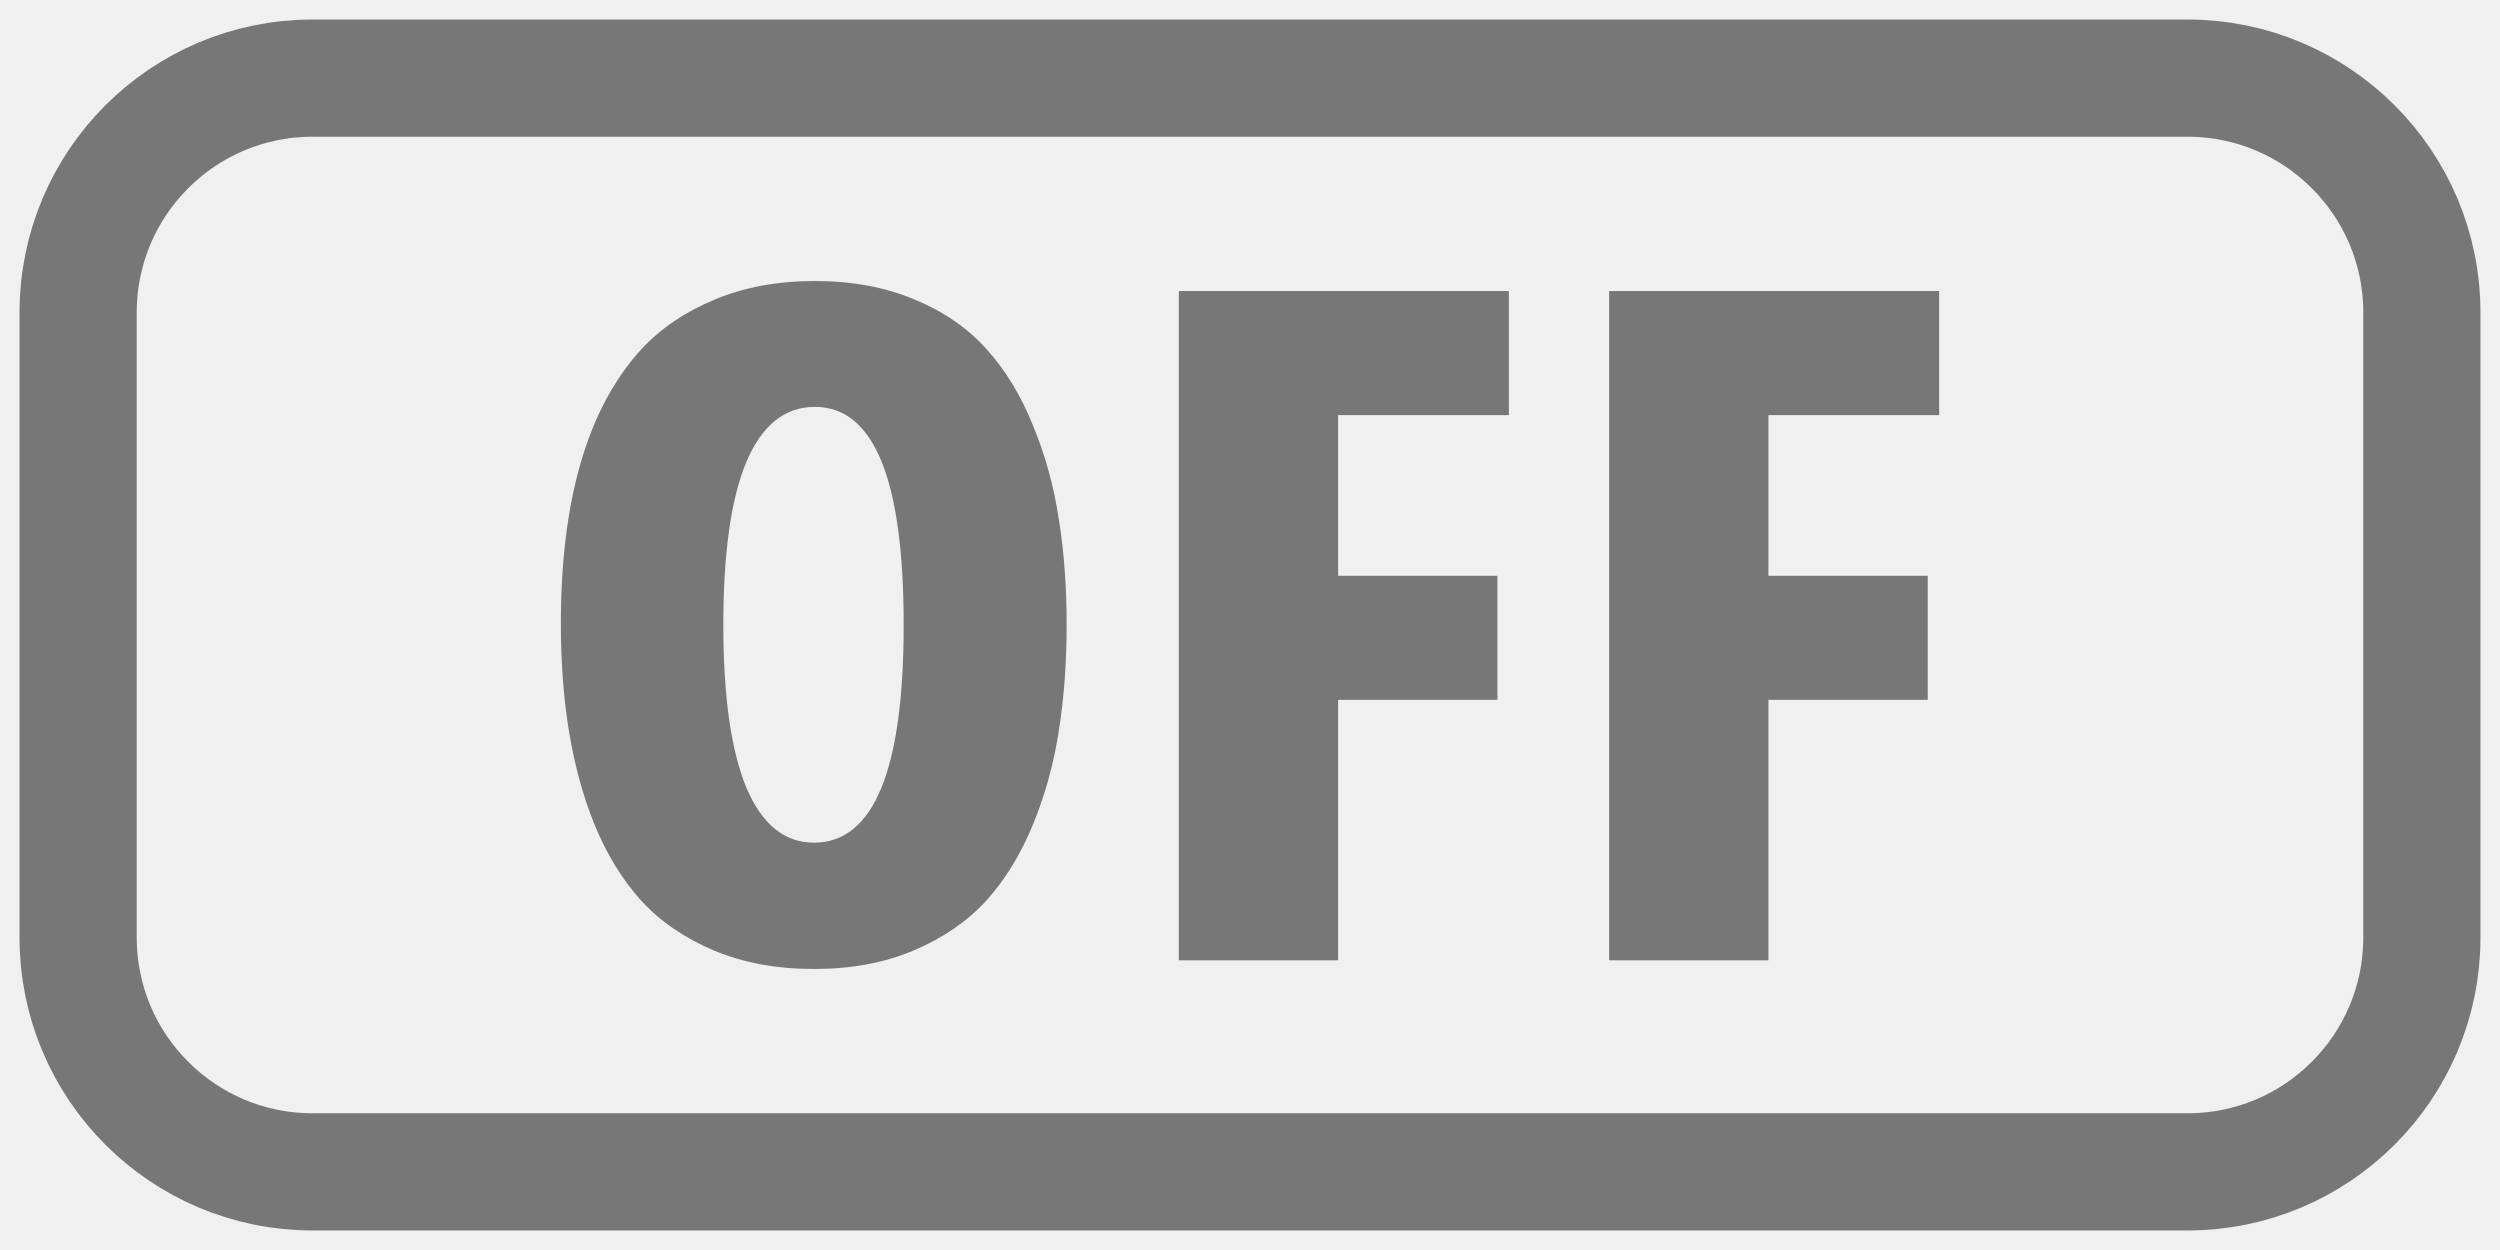
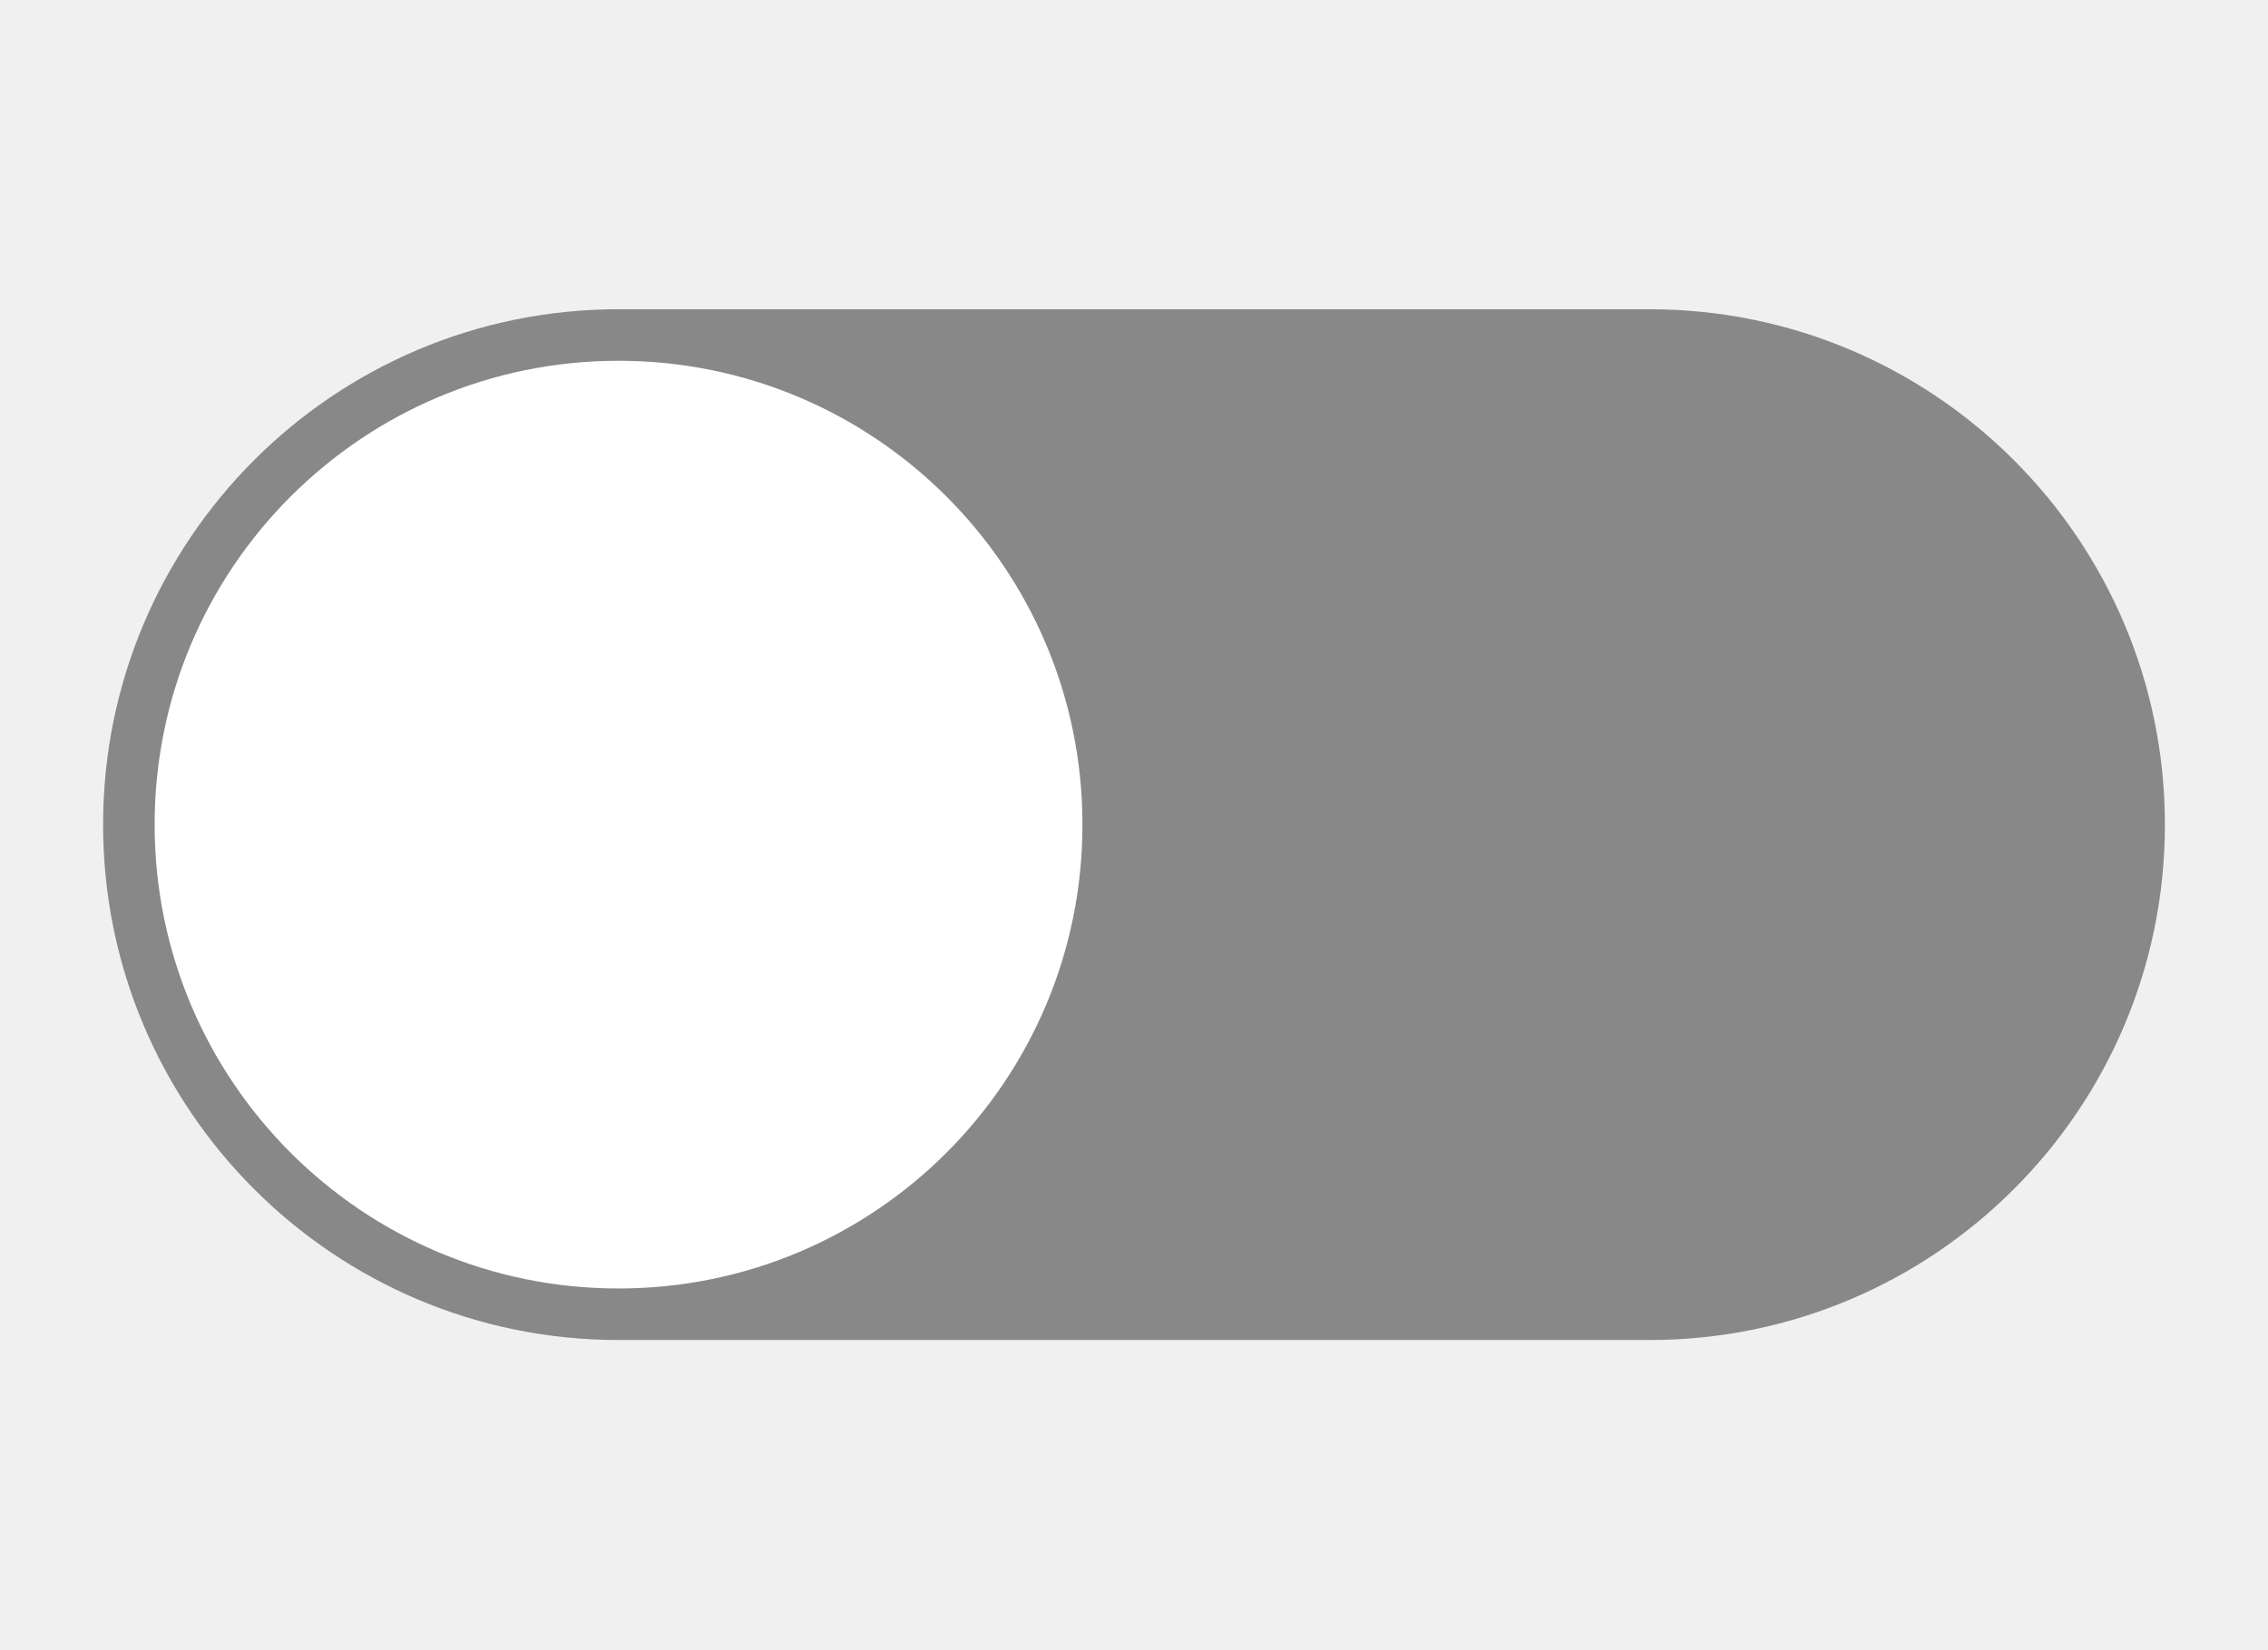
- <svg xmlns="http://www.w3.org/2000/svg" width="64" height="32" version="1.1" viewBox="0 0 64 32">
-   <path id="outline" d="m8 2h48a6 6 90 0 1 6 6v16a6 6 90 0 1-6 6h-48a6 6 90 0 1-6-6v-16a6 6 90 0 1 6-6z" fill="none" stroke="#777" stroke-linejoin="round" stroke-width="3" />
-   <g id="label_off" fill="#777">
-     <path d="m18.283 7.674q1.137-0.48 2.578-0.48t2.566 0.48q1.125 0.469 1.84 1.277 0.727 0.809 1.184 1.957 0.469 1.137 0.656 2.391 0.199 1.242 0.199 2.695t-0.199 2.707q-0.188 1.242-0.656 2.391-0.469 1.148-1.195 1.957-0.727 0.797-1.852 1.277t-2.566 0.48q-1.441 0-2.578-0.48-1.125-0.48-1.852-1.277-0.727-0.809-1.195-1.957-0.855-2.109-0.855-5.121 0-4.781 2.062-7.031 0.738-0.797 1.863-1.266zm2.578 2.742q-1.16 0-1.758 1.418-0.586 1.418-0.586 4.16 0 2.73 0.586 4.16 0.598 1.418 1.734 1.418 2.297 0 2.297-5.578t-2.273-5.578z" />
-     <path d="m38.627 10.627h-4.371v4.113h4.078v3.176h-4.078v6.668h-4.078v-17.133h8.449z" />
-     <path d="m49.643 10.627h-4.371v4.113h4.078v3.176h-4.078v6.668h-4.078v-17.133h8.449z" />
-   </g>
+ <svg xmlns="http://www.w3.org/2000/svg" width="44" height="32" viewBox="0 0 44 32">
+   <rect x="2" y="6" width="40" height="20" rx="10" ry="10" fill="#888888" />
+   <circle cx="12" cy="16" r="9" fill="#ffffff" />
</svg>
